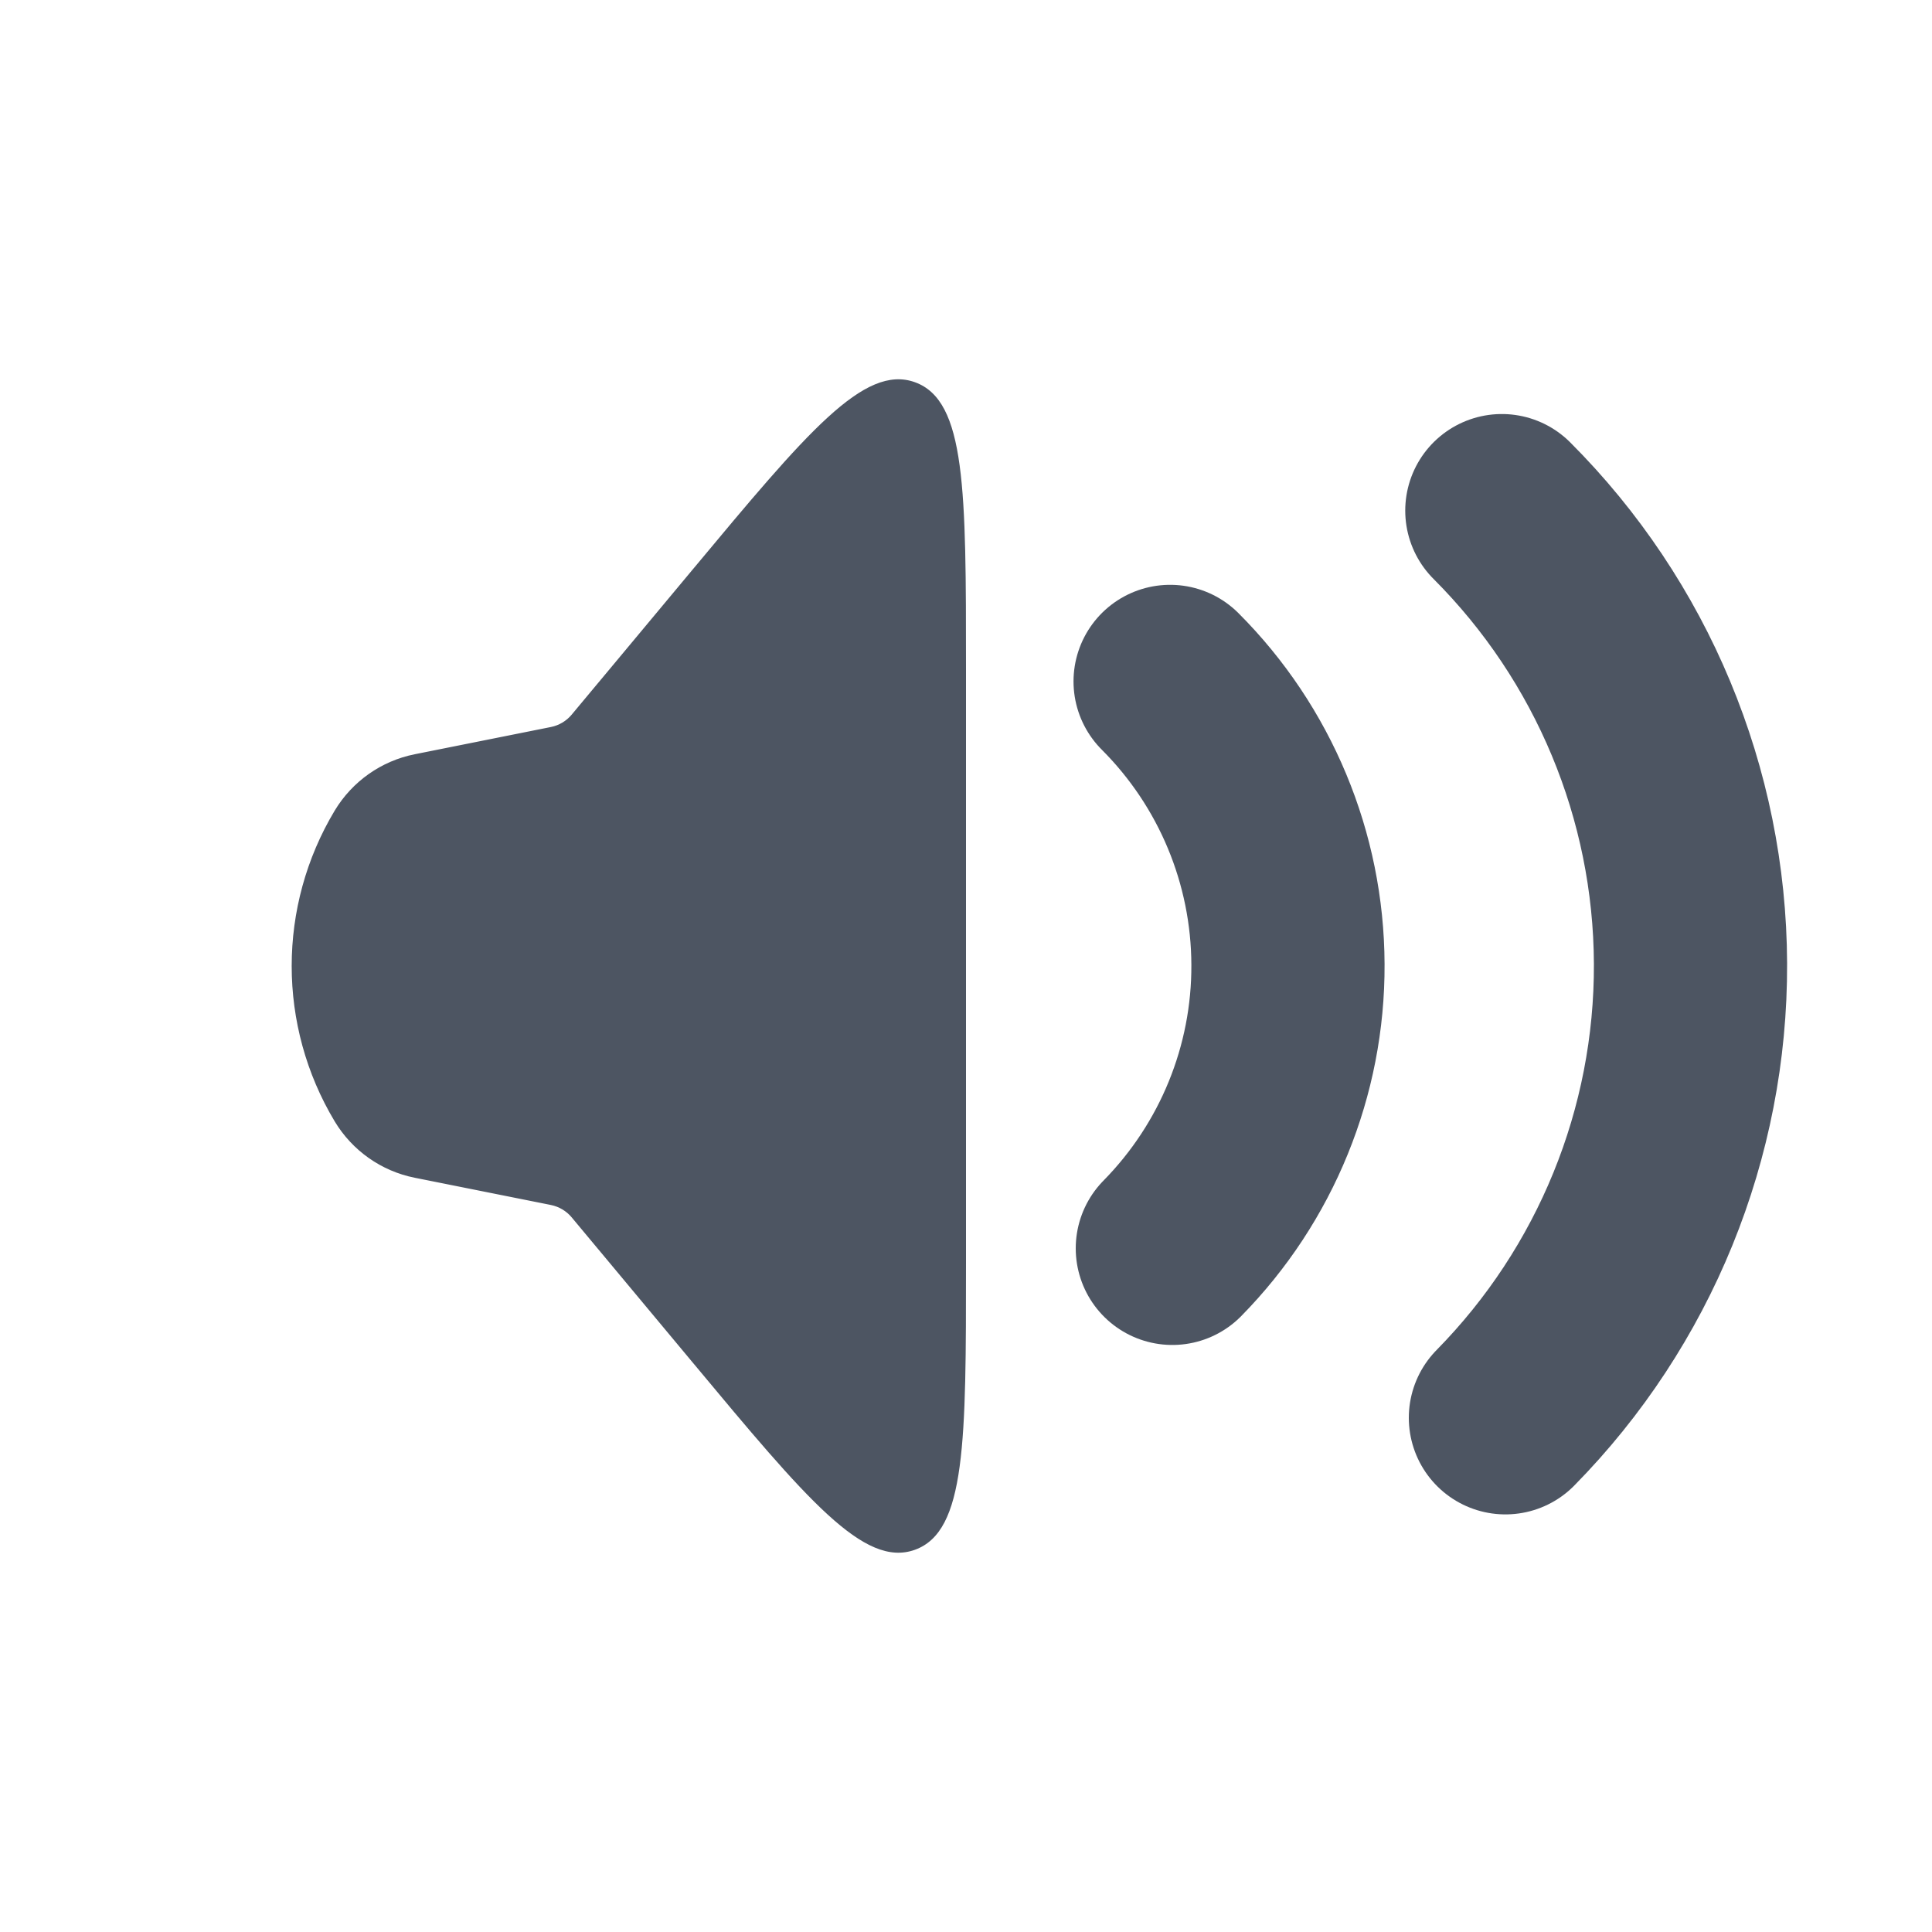
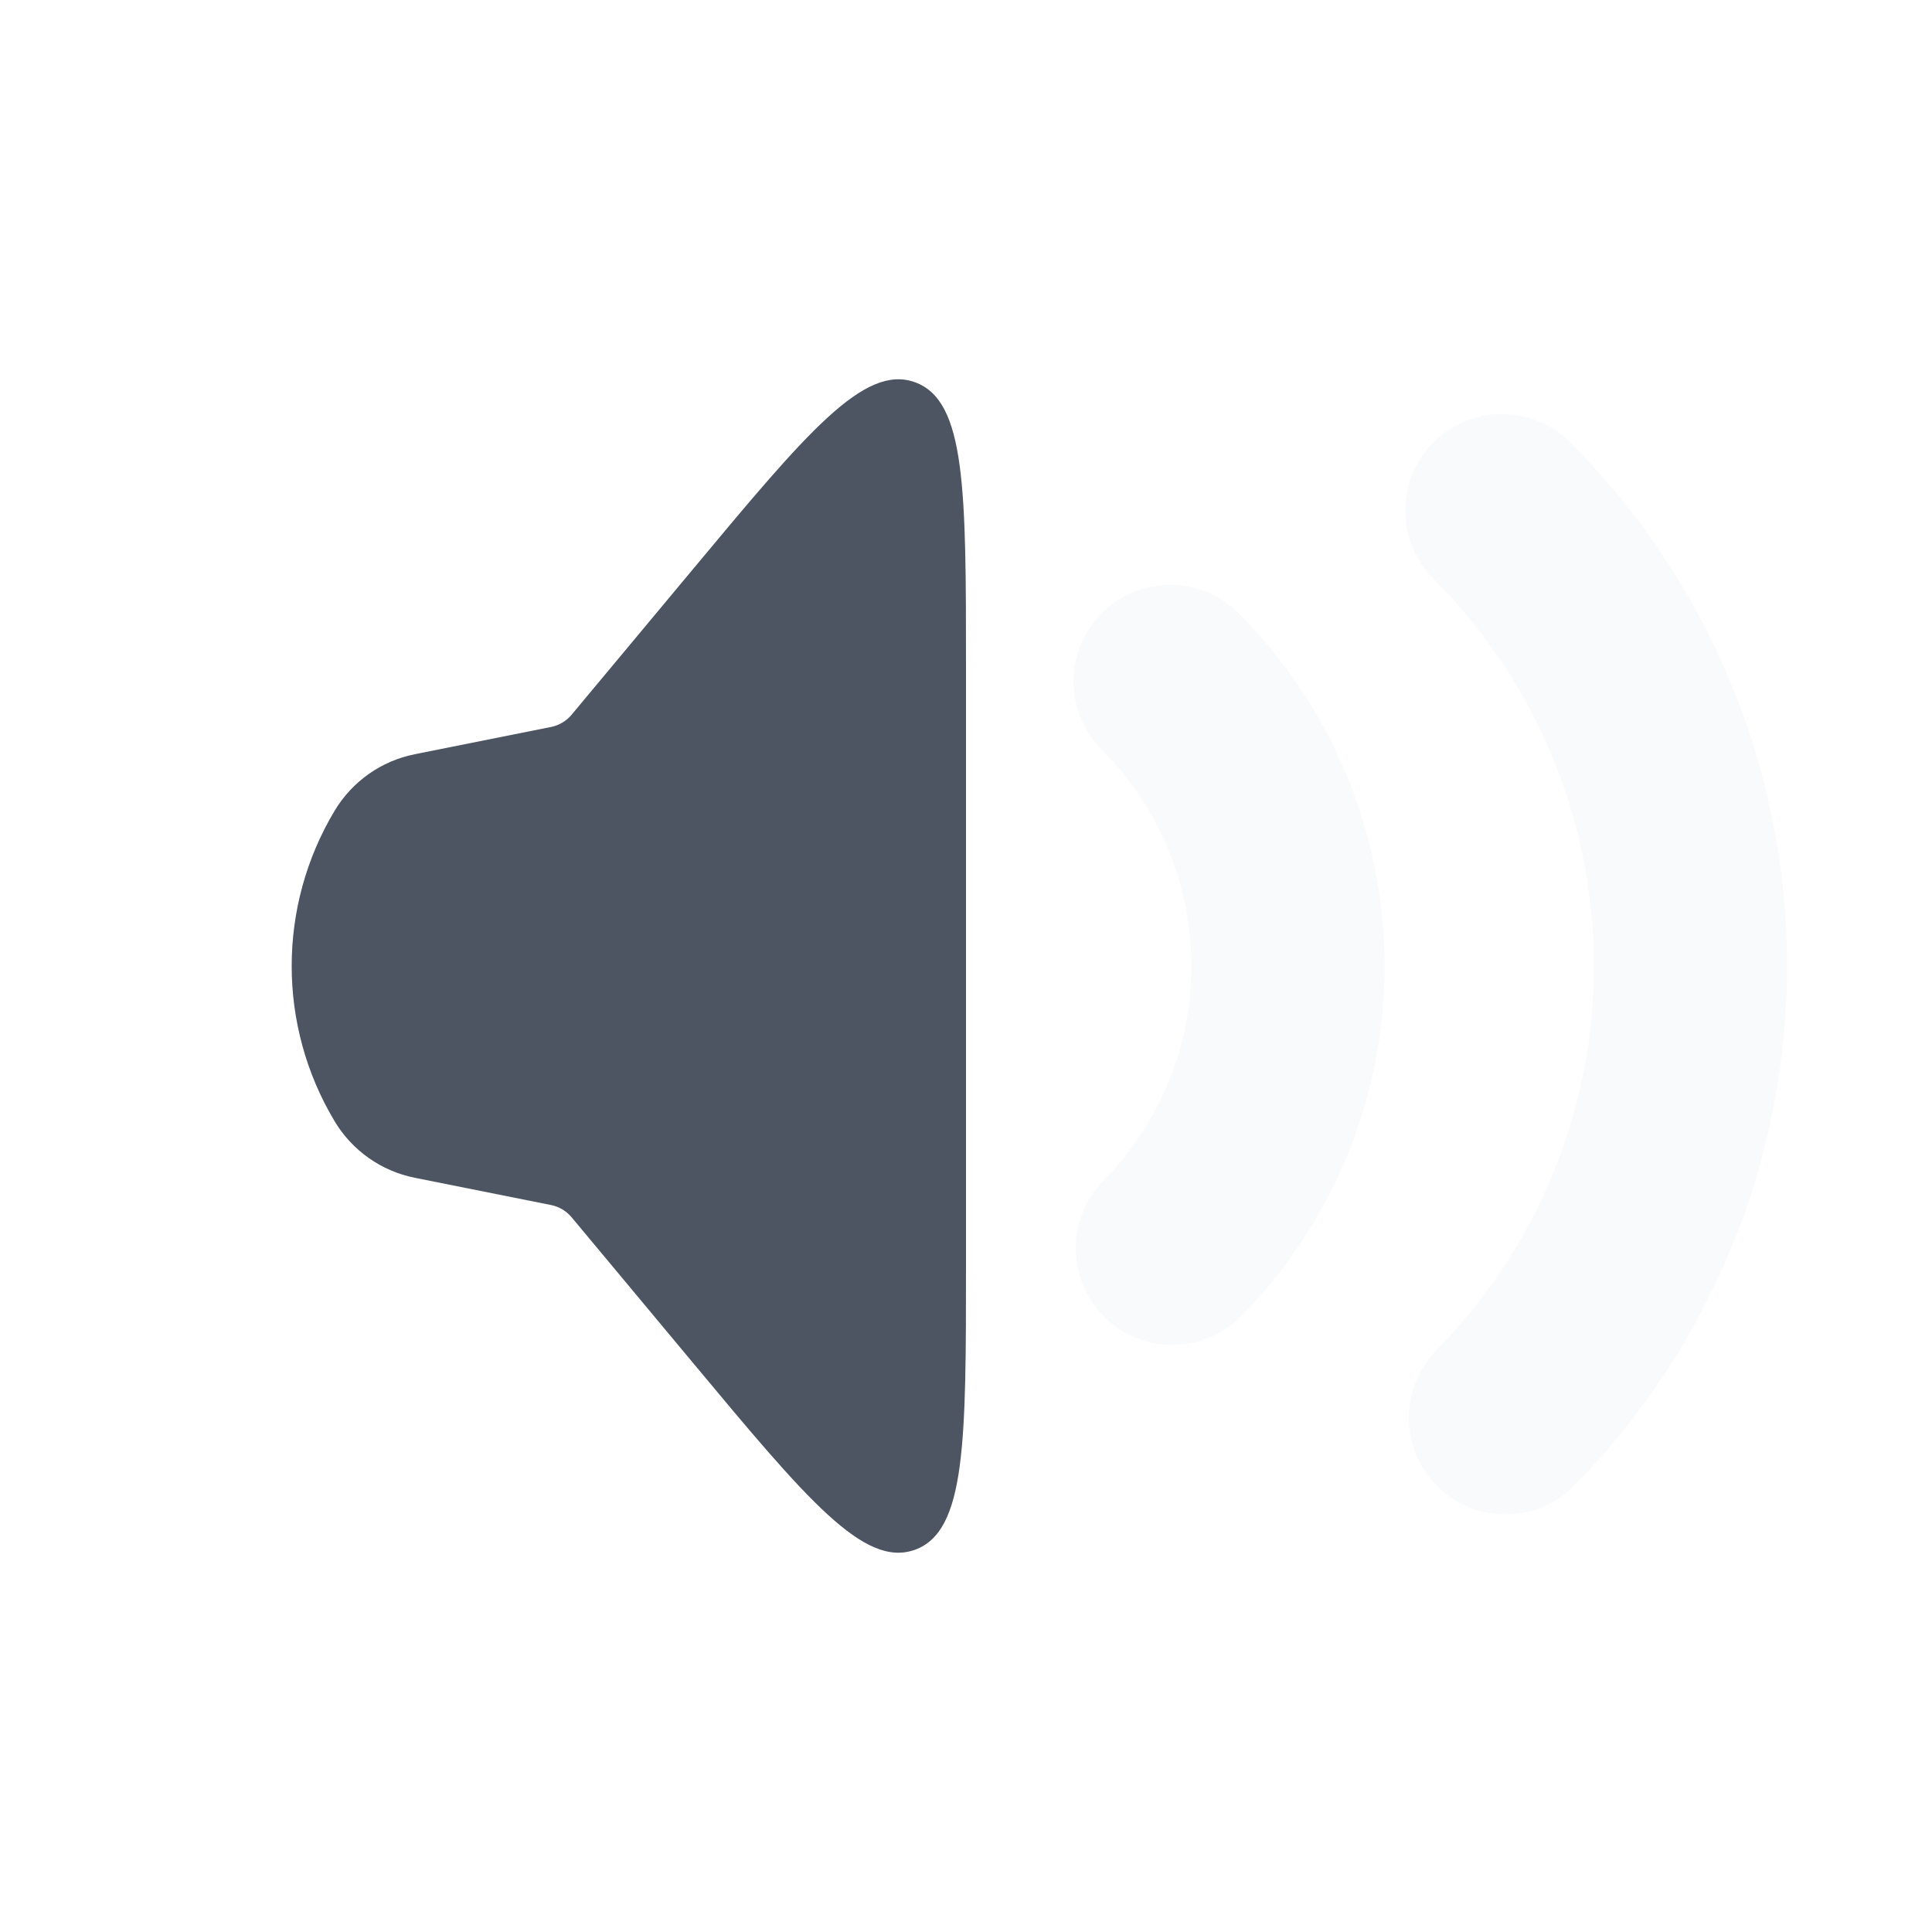
<svg xmlns="http://www.w3.org/2000/svg" width="20" height="20" viewBox="0 0 20 20" fill="none">
  <path d="M3.465 11.609C2.871 10.619 2.871 9.381 3.465 8.391C3.647 8.089 3.947 7.877 4.293 7.808L5.703 7.526C5.787 7.509 5.863 7.464 5.918 7.398L7.171 5.895C8.353 4.476 8.945 3.766 9.472 3.957C10 4.148 10 5.072 10 6.919L10 13.081C10 14.928 10 15.851 9.472 16.043C8.945 16.234 8.353 15.524 7.171 14.105L5.918 12.602C5.863 12.536 5.787 12.491 5.703 12.474L4.293 12.192C3.947 12.123 3.647 11.911 3.465 11.609Z" fill="#4D5562" />
-   <path d="M12.113 7.054C12.89 7.831 13.329 8.884 13.333 9.984C13.338 11.083 12.907 12.139 12.136 12.923" stroke="#4D5562" stroke-width="2" stroke-linecap="round" />
-   <path d="M15.547 5.286C16.791 6.53 17.493 8.215 17.5 9.974C17.507 11.733 16.818 13.423 15.584 14.677" stroke="#4D5562" stroke-width="2" stroke-linecap="round" />
+   <path d="M12.113 7.054C12.89 7.831 13.329 8.884 13.333 9.984C13.338 11.083 12.907 12.139 12.136 12.923" stroke="#F9FAFB" stroke-width="2" stroke-linecap="round" />
+   <path d="M15.547 5.286C16.791 6.53 17.493 8.215 17.5 9.974C17.507 11.733 16.818 13.423 15.584 14.677" stroke="#F9FAFB" stroke-width="2" stroke-linecap="round" />
</svg>
